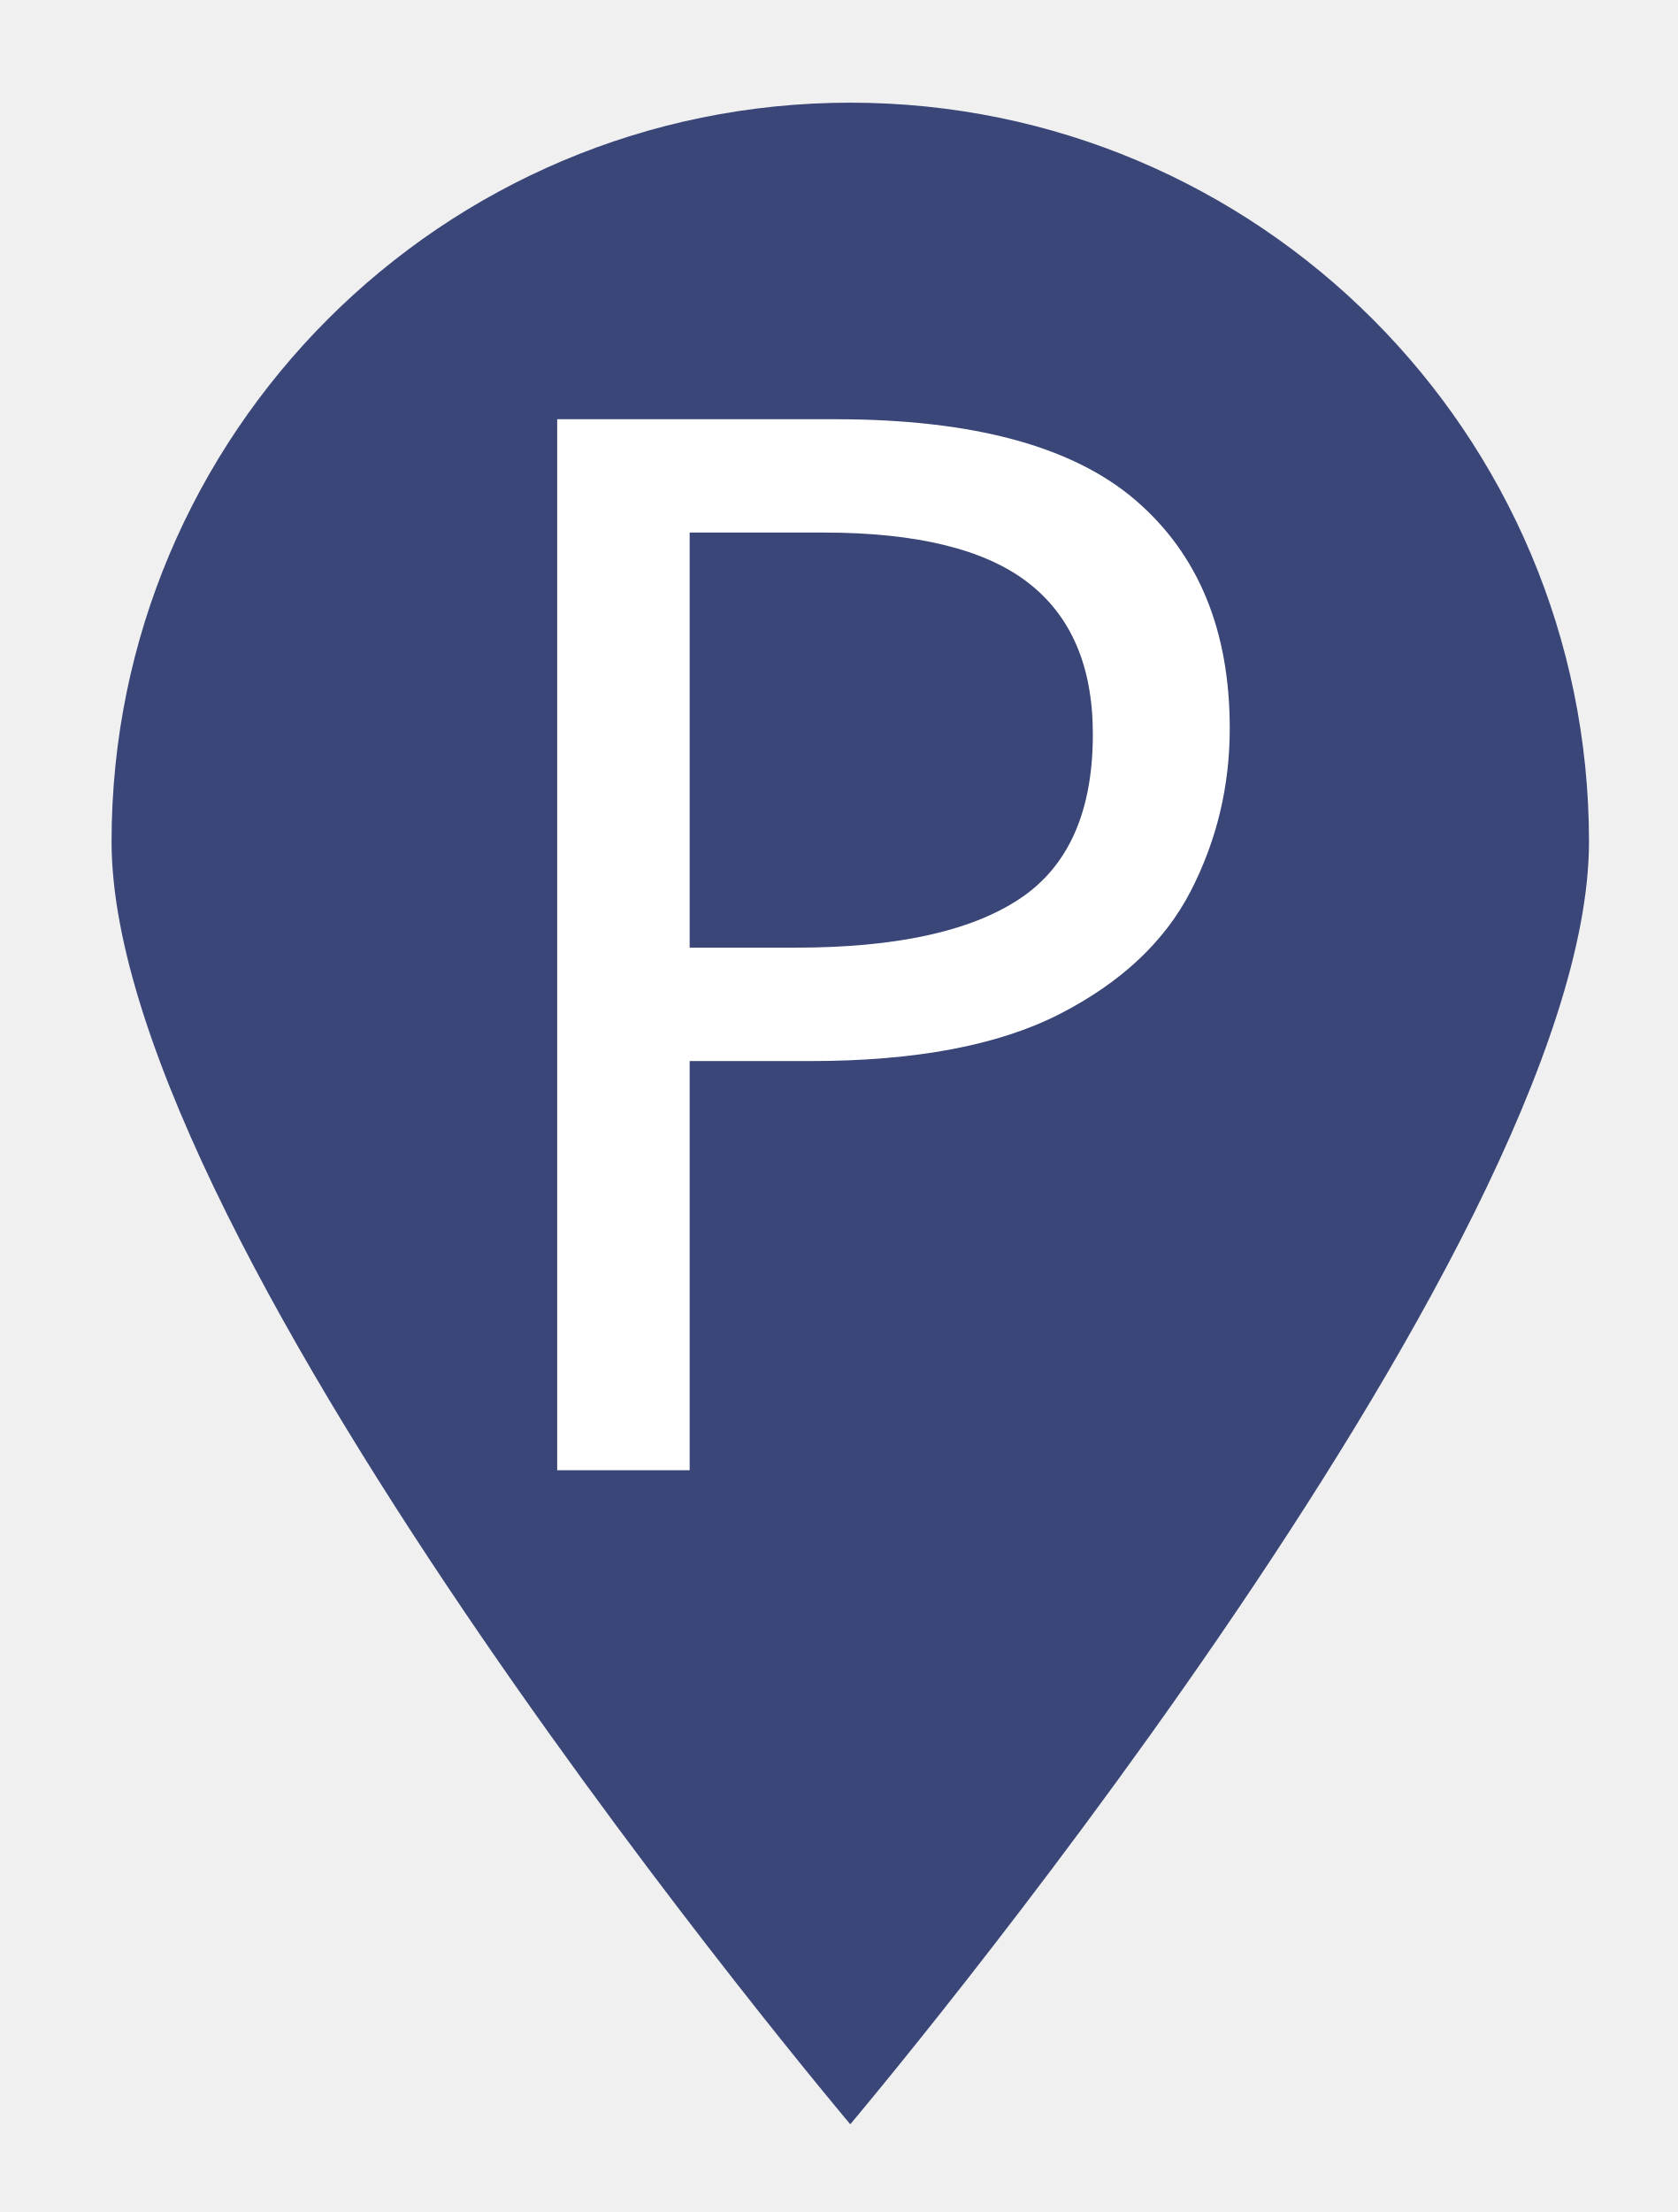
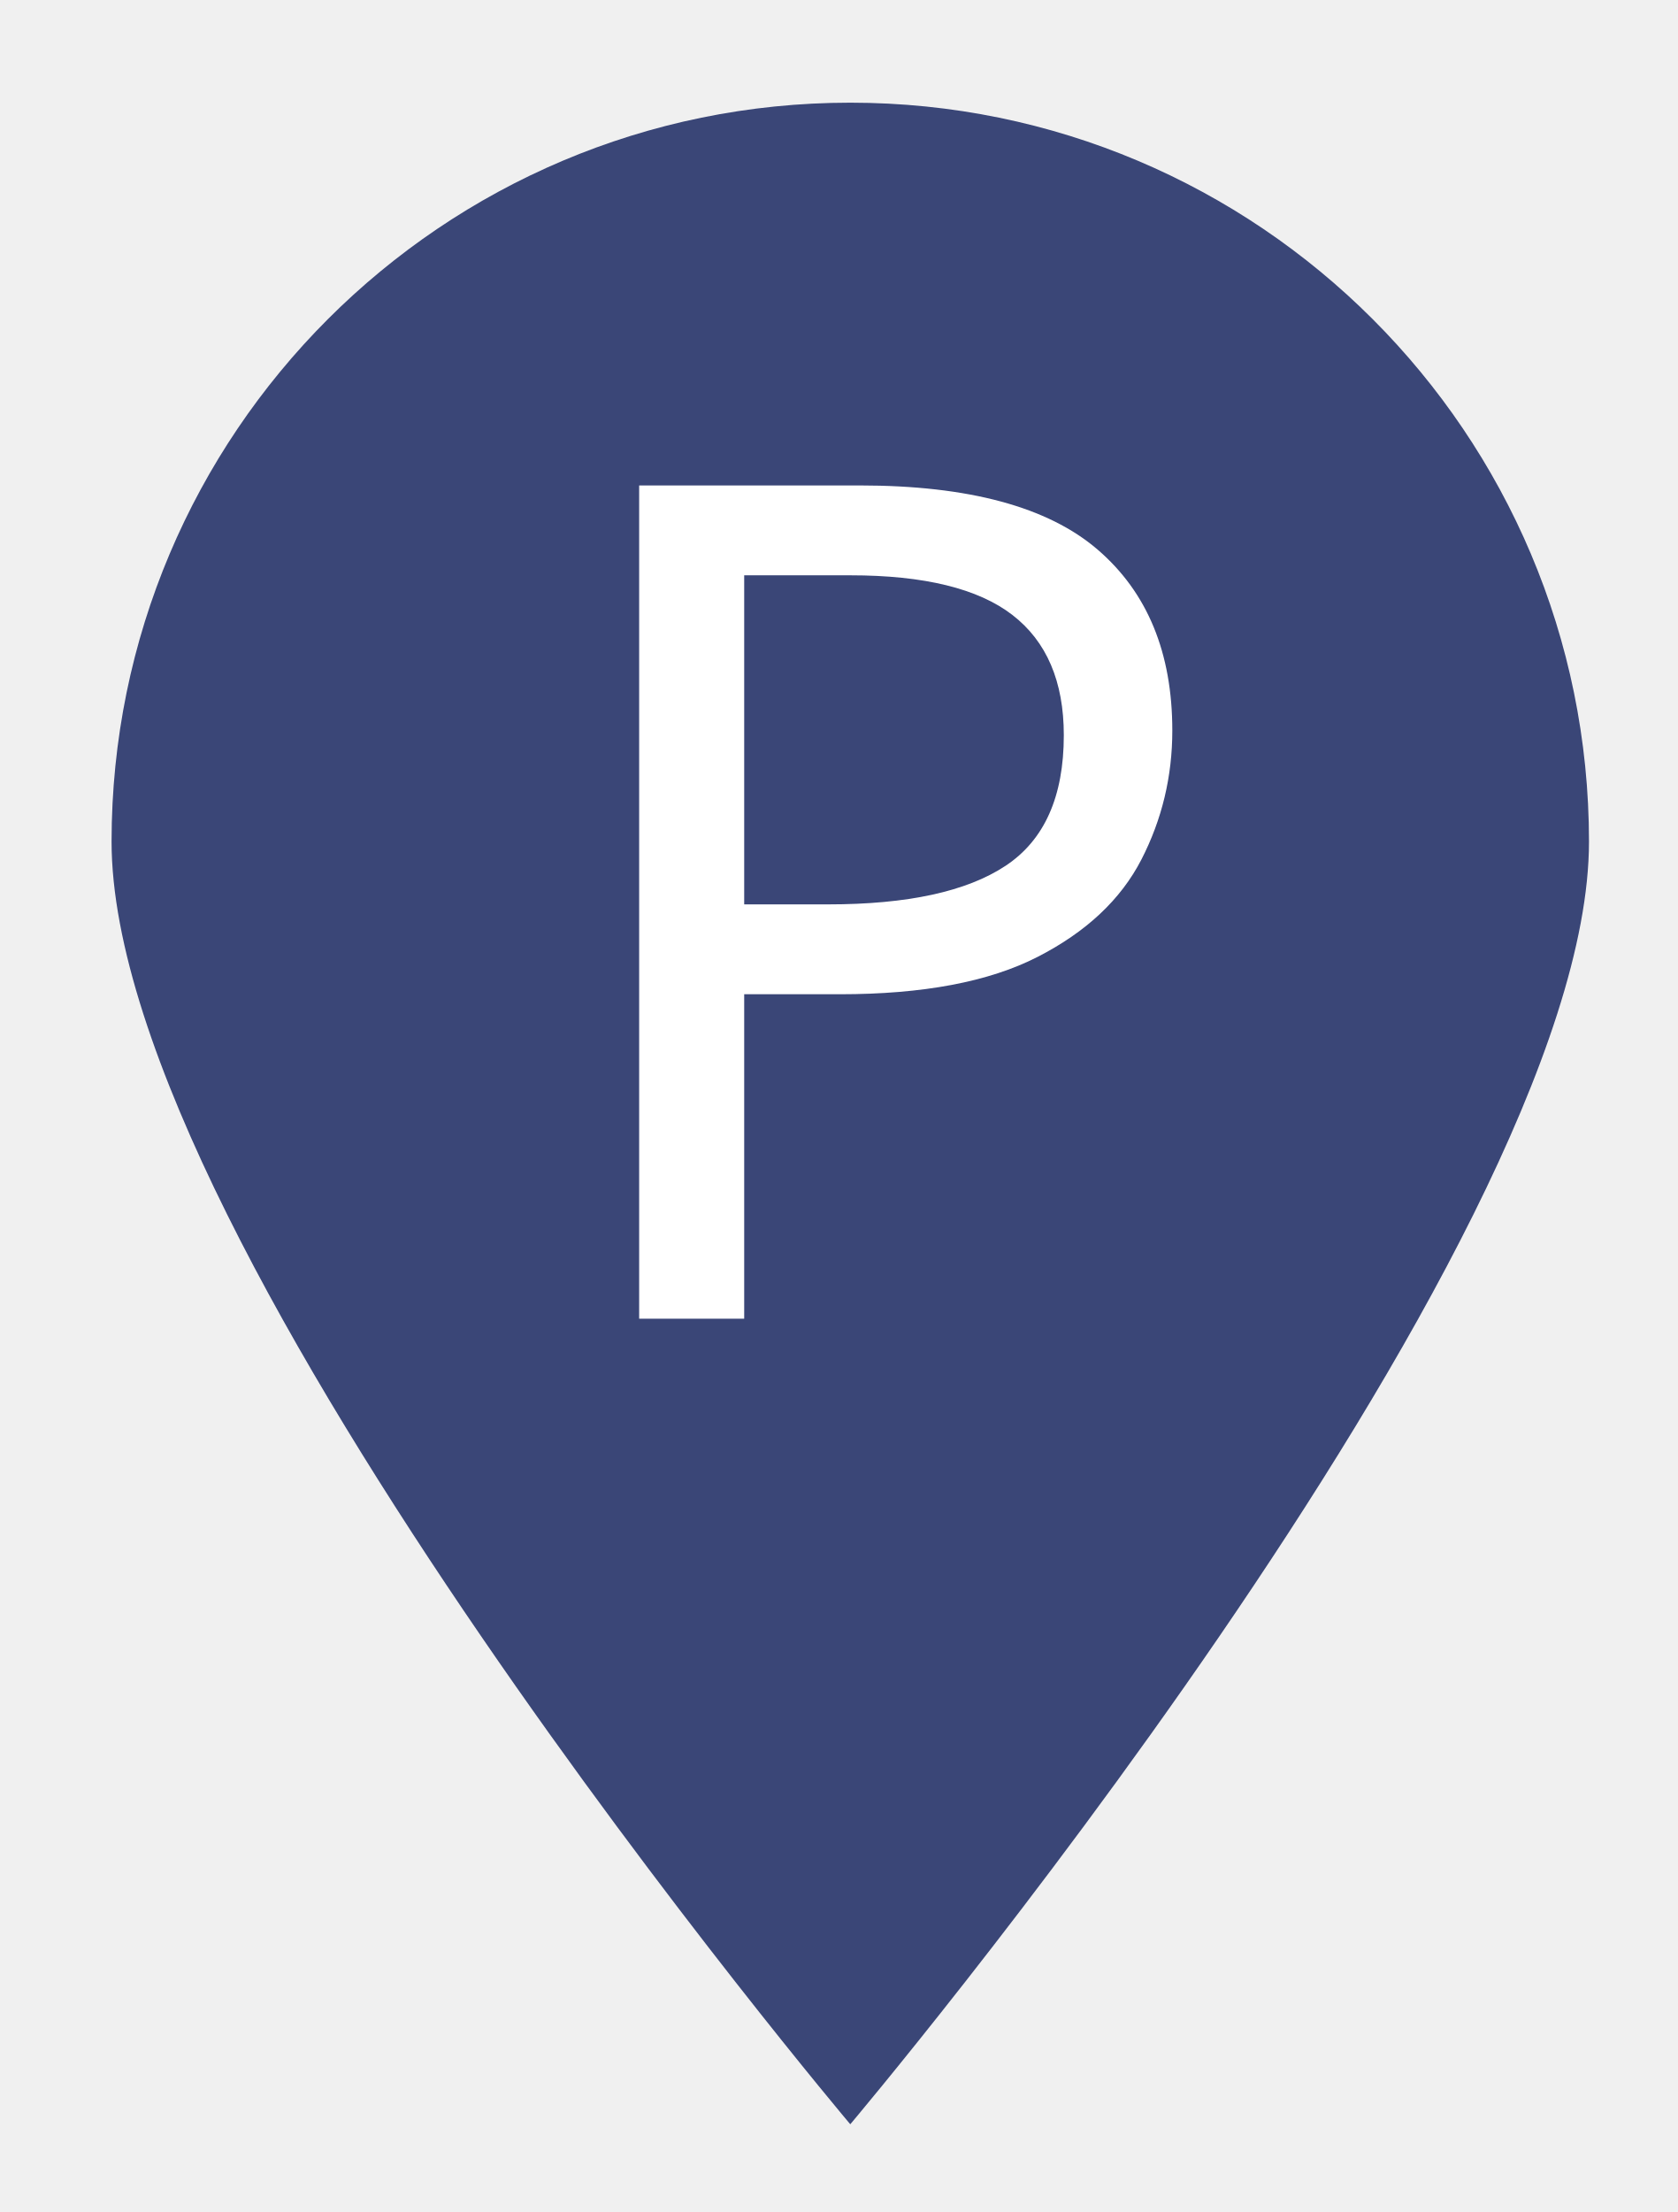
<svg xmlns="http://www.w3.org/2000/svg" xmlns:ns1="http://www.openswatchbook.org/uri/2009/osb" width="100.311mm" height="132.202mm" viewBox="0 0 355.433 468.433" id="svg3449" version="1.1">
  <defs id="defs3451">
    <linearGradient id="linearGradient2290" ns1:paint="solid">
      <stop style="stop-color:#ffffff;stop-opacity:1;" offset="0" id="stop2288" />
    </linearGradient>
    <linearGradient id="linearGradient2266" ns1:paint="solid">
      <stop style="stop-color:#ffffff;stop-opacity:1;" offset="0" id="stop2264" />
    </linearGradient>
  </defs>
  <g id="layer1" transform="translate(0,-583.9291)">
    <path id="path4565" d="m 180.112,605.674 c -86.417,0 -156.479,70.048 -156.479,156.474 0,86.417 156.479,271.633 156.479,271.633 0,0 156.479,-185.212 156.479,-271.633 0,-86.421 -70.053,-156.474 -156.479,-156.474 z" style="fill:#3a4677;fill-opacity:1;fill-rule:nonzero;stroke:none;stroke-opacity:1" />
-     <text xml:space="preserve" style="font-style:normal;font-weight:normal;font-size:311.732px;font-family:sans-serif;fill:#ffffff;fill-opacity:1;stroke:none;stroke-width:7.793" x="87.794" y="895.286" id="text4912">
-       <tspan id="tspan4910" x="87.794" y="895.286" style="fill:#ffffff;fill-opacity:1;stroke-width:7.793">P</tspan>
+     <text xml:space="preserve" style="font-style:normal;font-weight:normal;font-size:247.12px;font-family:sans-serif;fill:#ffffff;fill-opacity:1;stroke:none;stroke-width:6.178" x="111.423" y="863.183" id="text4912">
+       <tspan id="tspan4910" x="111.423" y="863.183" style="fill:#ffffff;fill-opacity:1;stroke-width:6.178">P</tspan>
    </text>
  </g>
  <g id="layer3" />
  <g id="layer4" style="display:inline" />
  <g id="layer2" style="display:none">
    <path transform="translate(0,-583.9291)" id="path4565-5" d="m 180.214,594.912 c -92.197,0 -166.946,74.734 -166.946,166.941 0,92.197 166.946,289.803 166.946,289.803 0,0 166.946,-197.601 166.946,-289.803 0,-92.202 -74.739,-166.941 -166.946,-166.941 z" style="fill:none;fill-opacity:1;fill-rule:nonzero;stroke:#000000;stroke-width:1.067;stroke-opacity:1" />
  </g>
</svg>
